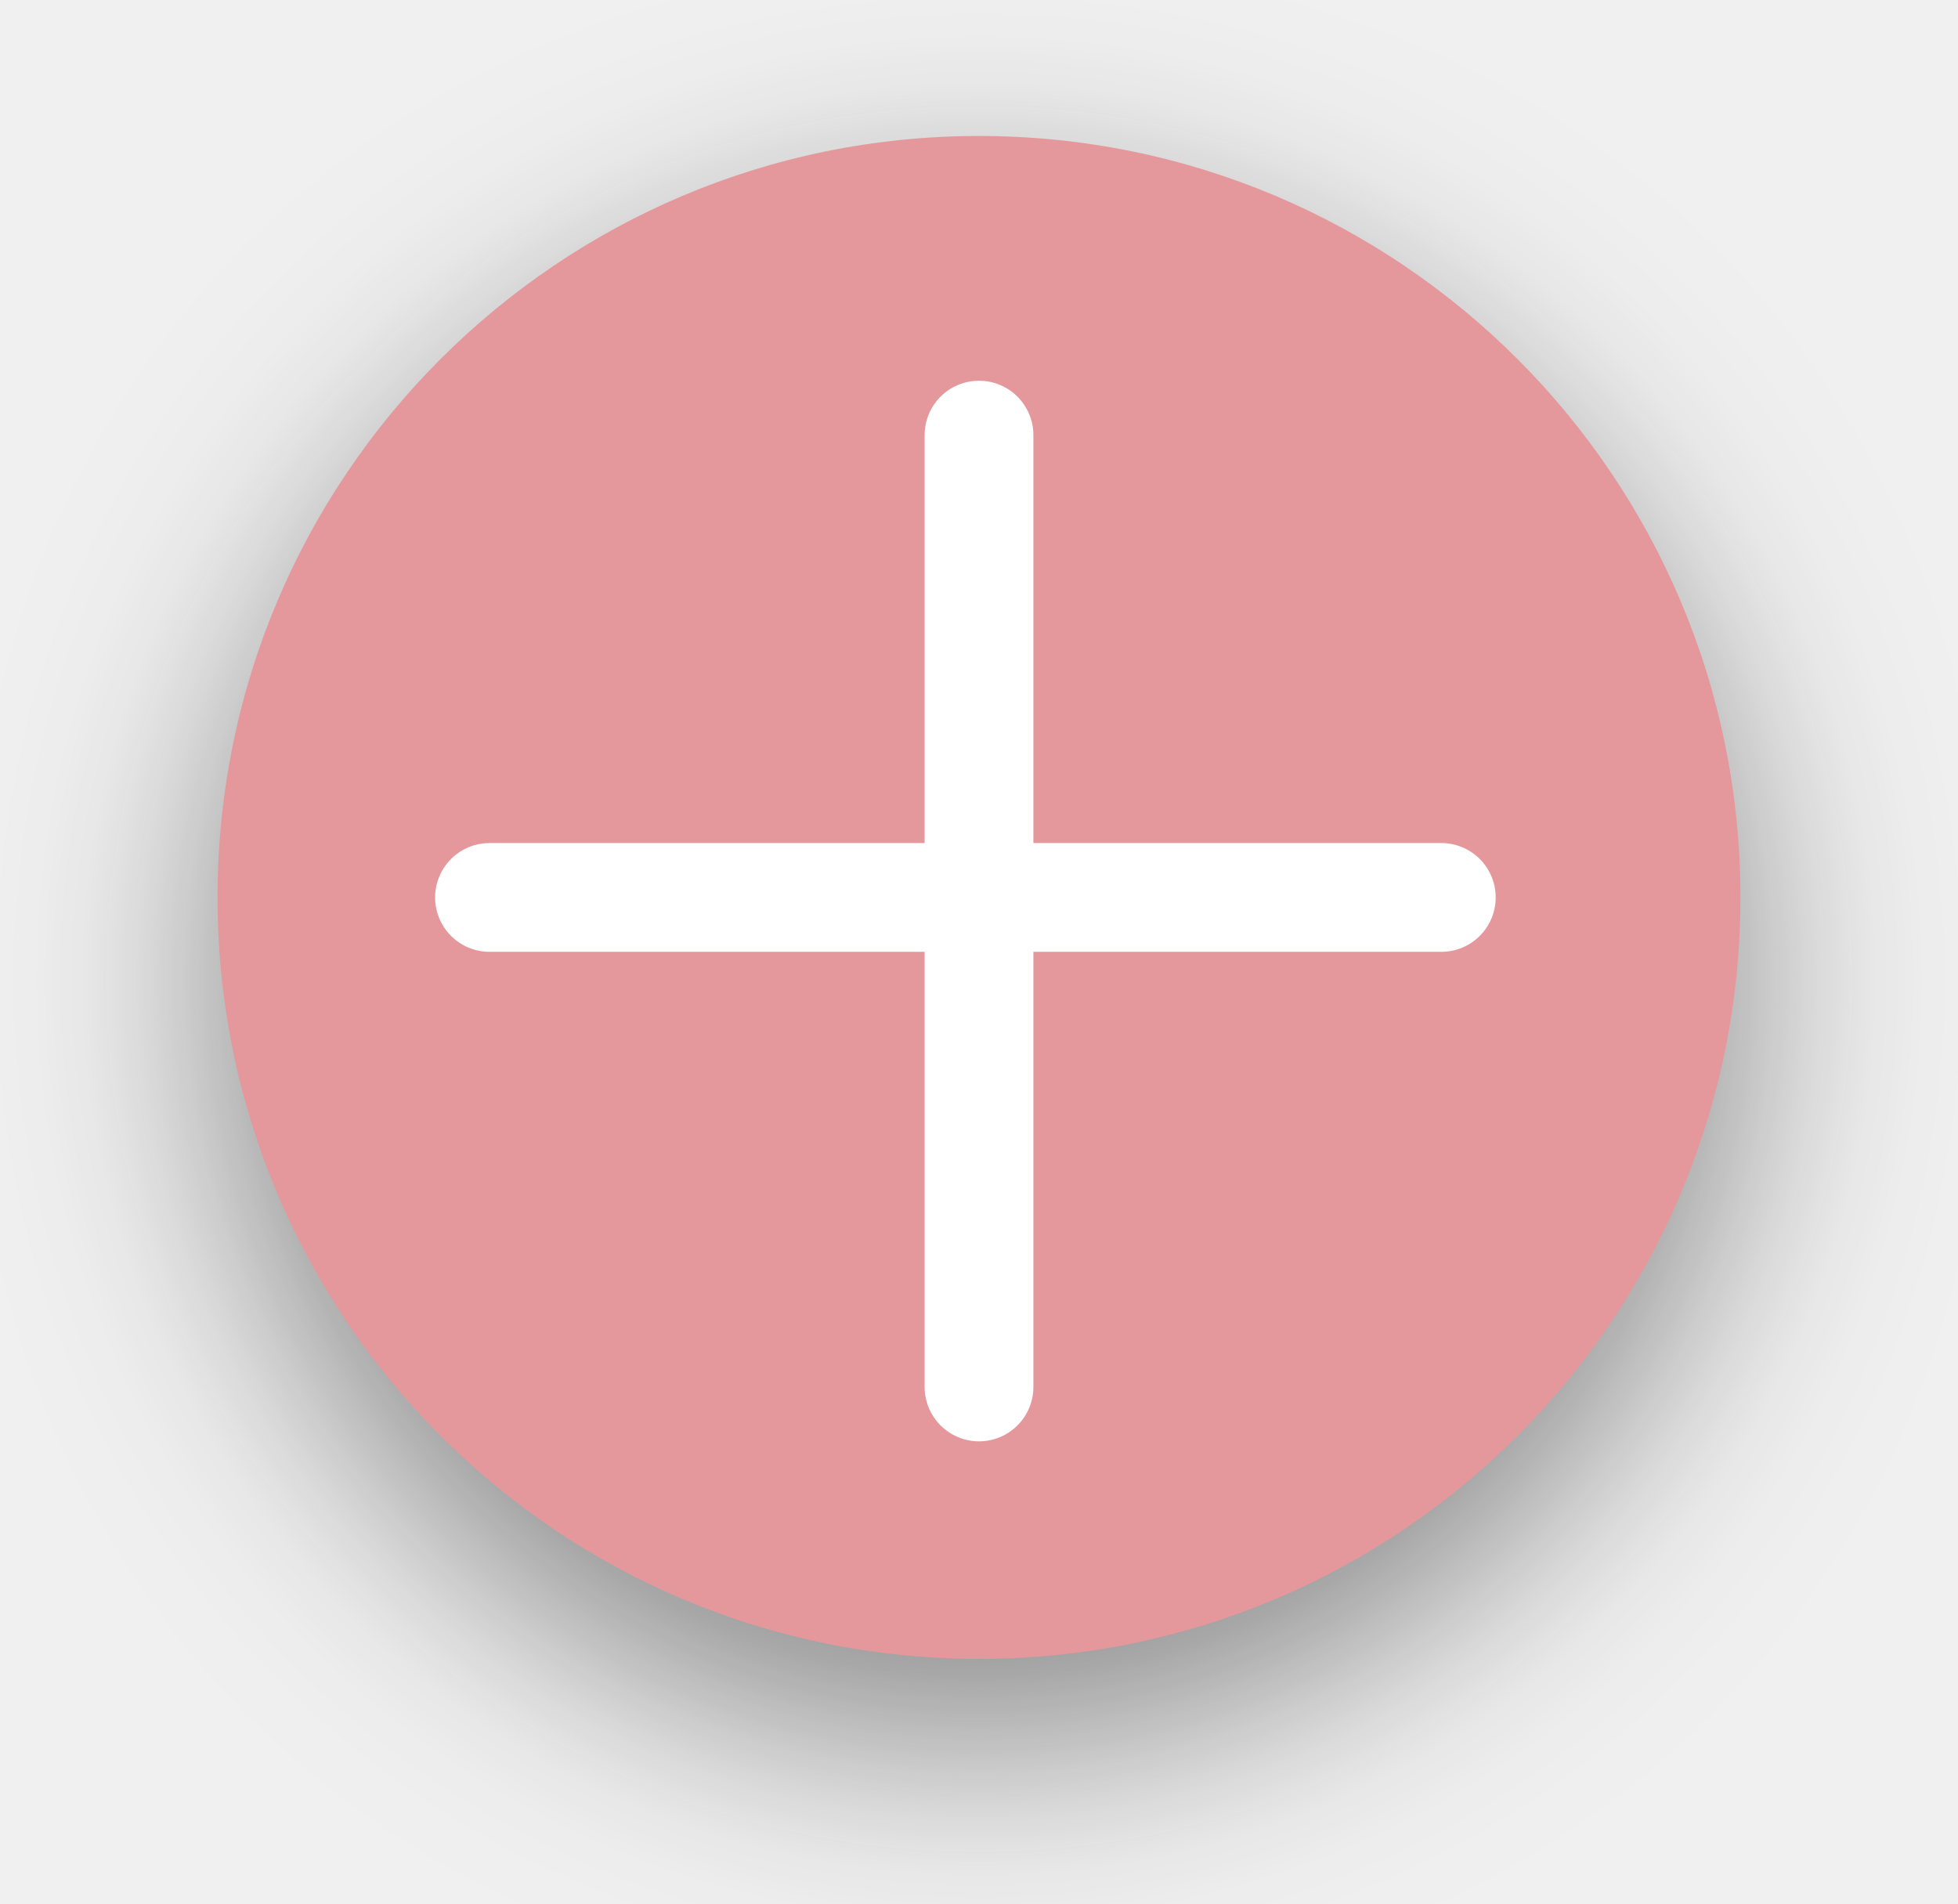
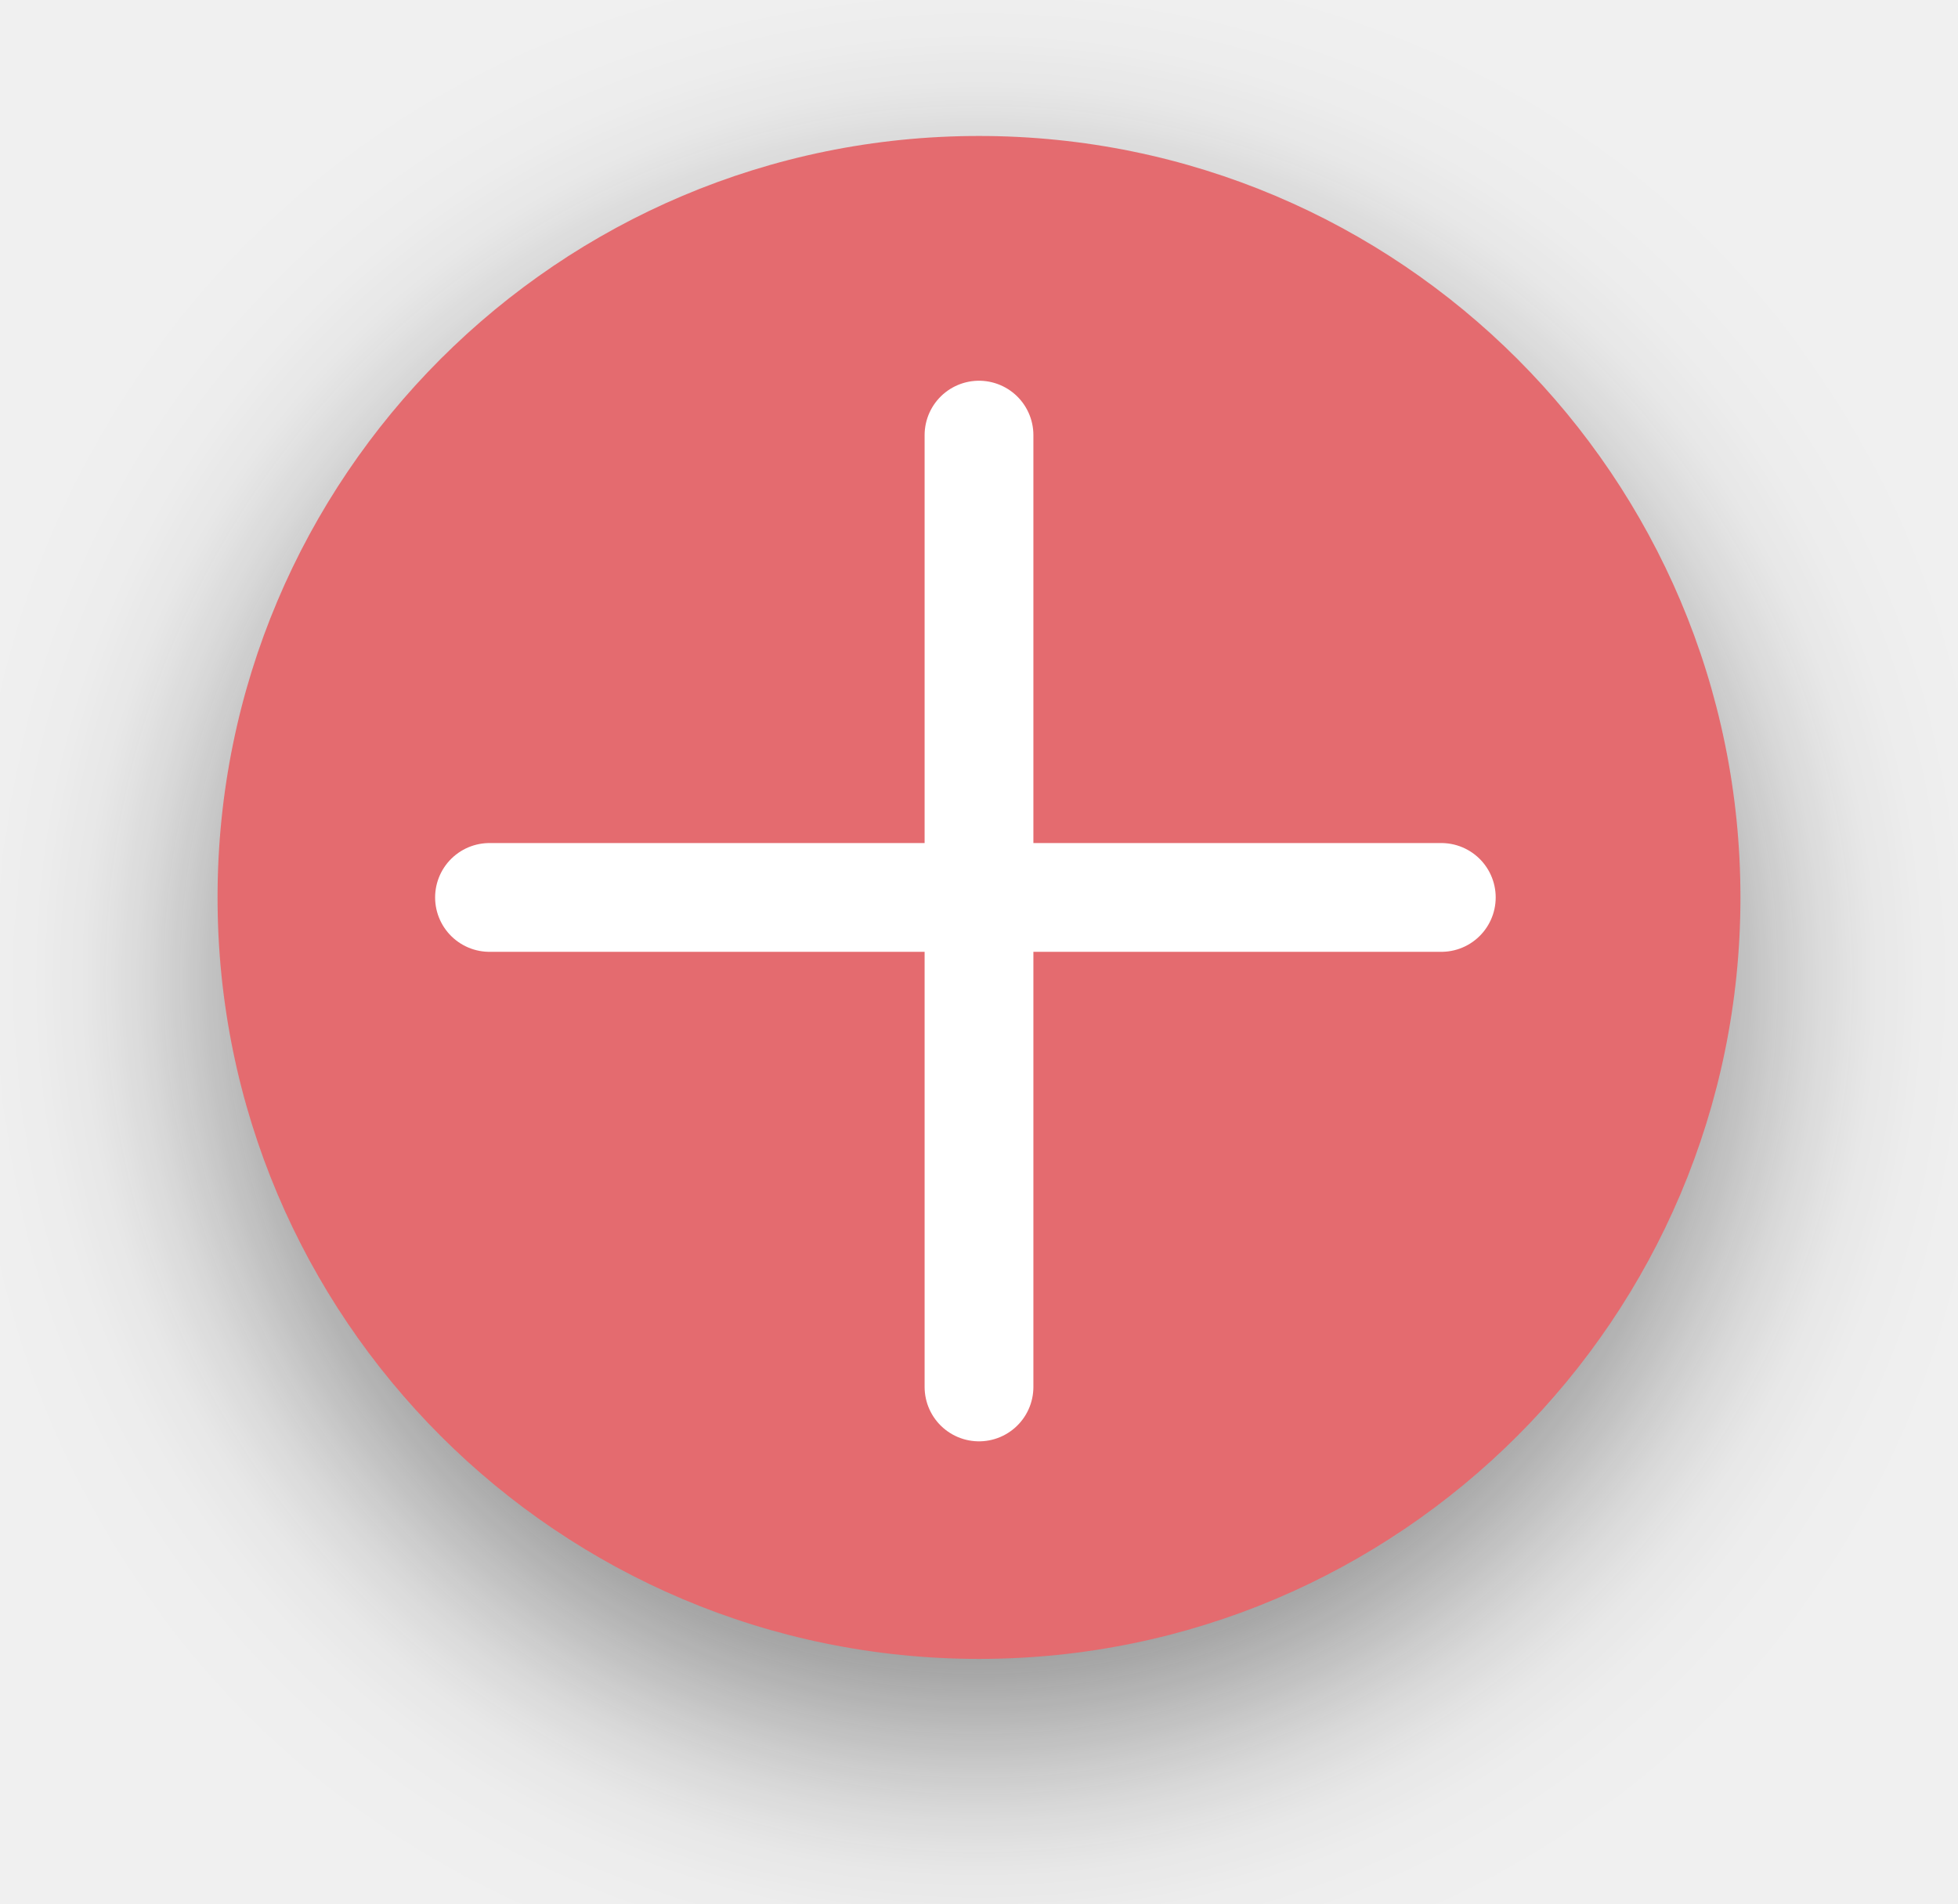
- <svg xmlns="http://www.w3.org/2000/svg" width="72" height="70" viewBox="0 0 72 70" fill="none">
+ <svg xmlns="http://www.w3.org/2000/svg" width="72" height="70" viewBox="0 0 72 70" fill="none" stroke="none">
  <g filter="url(#filter0_d_80_434)">
-     <rect x="8" y="5" width="56" height="56" rx="28" fill="#E5989B" />
+     <rect x="8" y="5" width="56" height="56" rx="28" fill="#E46B6F" />
    <path d="M18 33H53" stroke="white" stroke-width="4" stroke-linecap="round" stroke-linejoin="round" />
    <path d="M36 16V51" stroke="white" stroke-width="4" stroke-linecap="round" stroke-linejoin="round" />
  </g>
  <defs>
    <filter id="filter0_d_80_434" x="0" y="0" width="72" height="72" filterUnits="userSpaceOnUse" color-interpolation-filters="sRGB">
      <feFlood flood-opacity="0" result="BackgroundImageFix" />
      <feColorMatrix in="SourceAlpha" type="matrix" values="0 0 0 0 0 0 0 0 0 0 0 0 0 0 0 0 0 0 127 0" result="hardAlpha" />
      <feOffset dy="3" />
      <feGaussianBlur stdDeviation="4" />
      <feColorMatrix type="matrix" values="0 0 0 0 0.149 0 0 0 0 0.149 0 0 0 0 0.149 0 0 0 0.5 0" />
      <feBlend mode="normal" in2="BackgroundImageFix" result="effect1_dropShadow_80_434" />
      <feBlend mode="normal" in="SourceGraphic" in2="effect1_dropShadow_80_434" result="shape" />
    </filter>
  </defs>
</svg>
